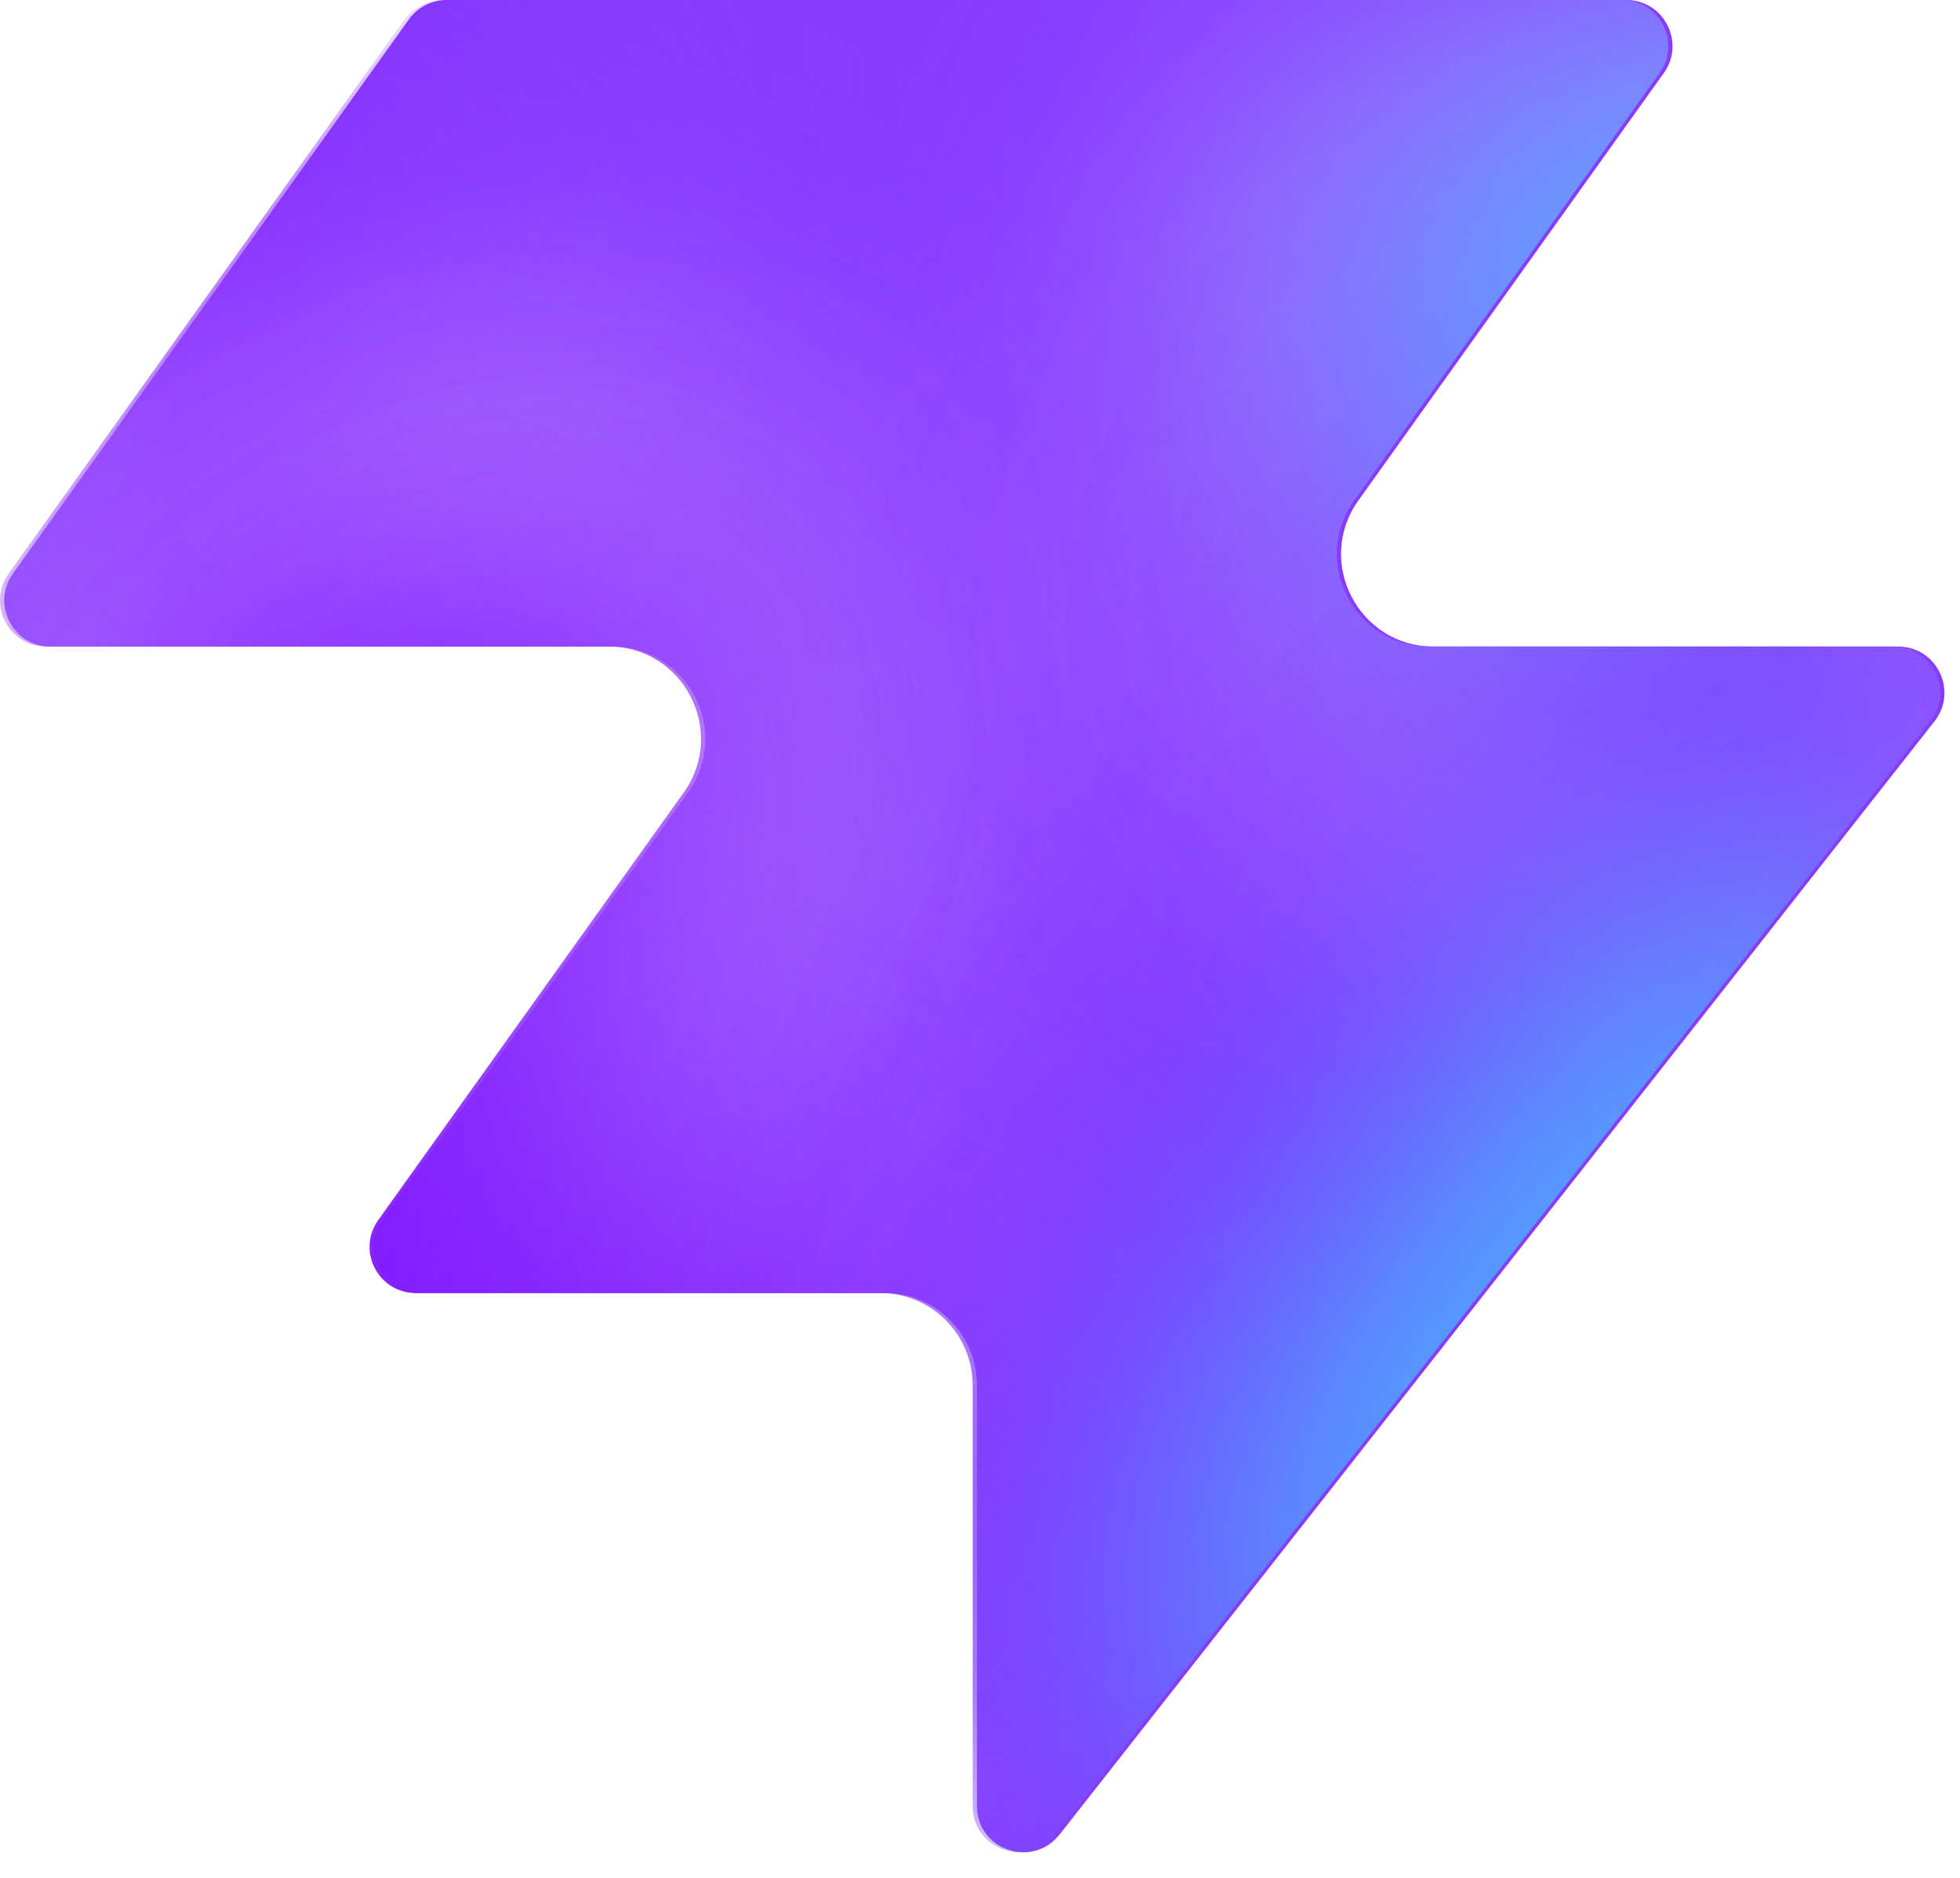
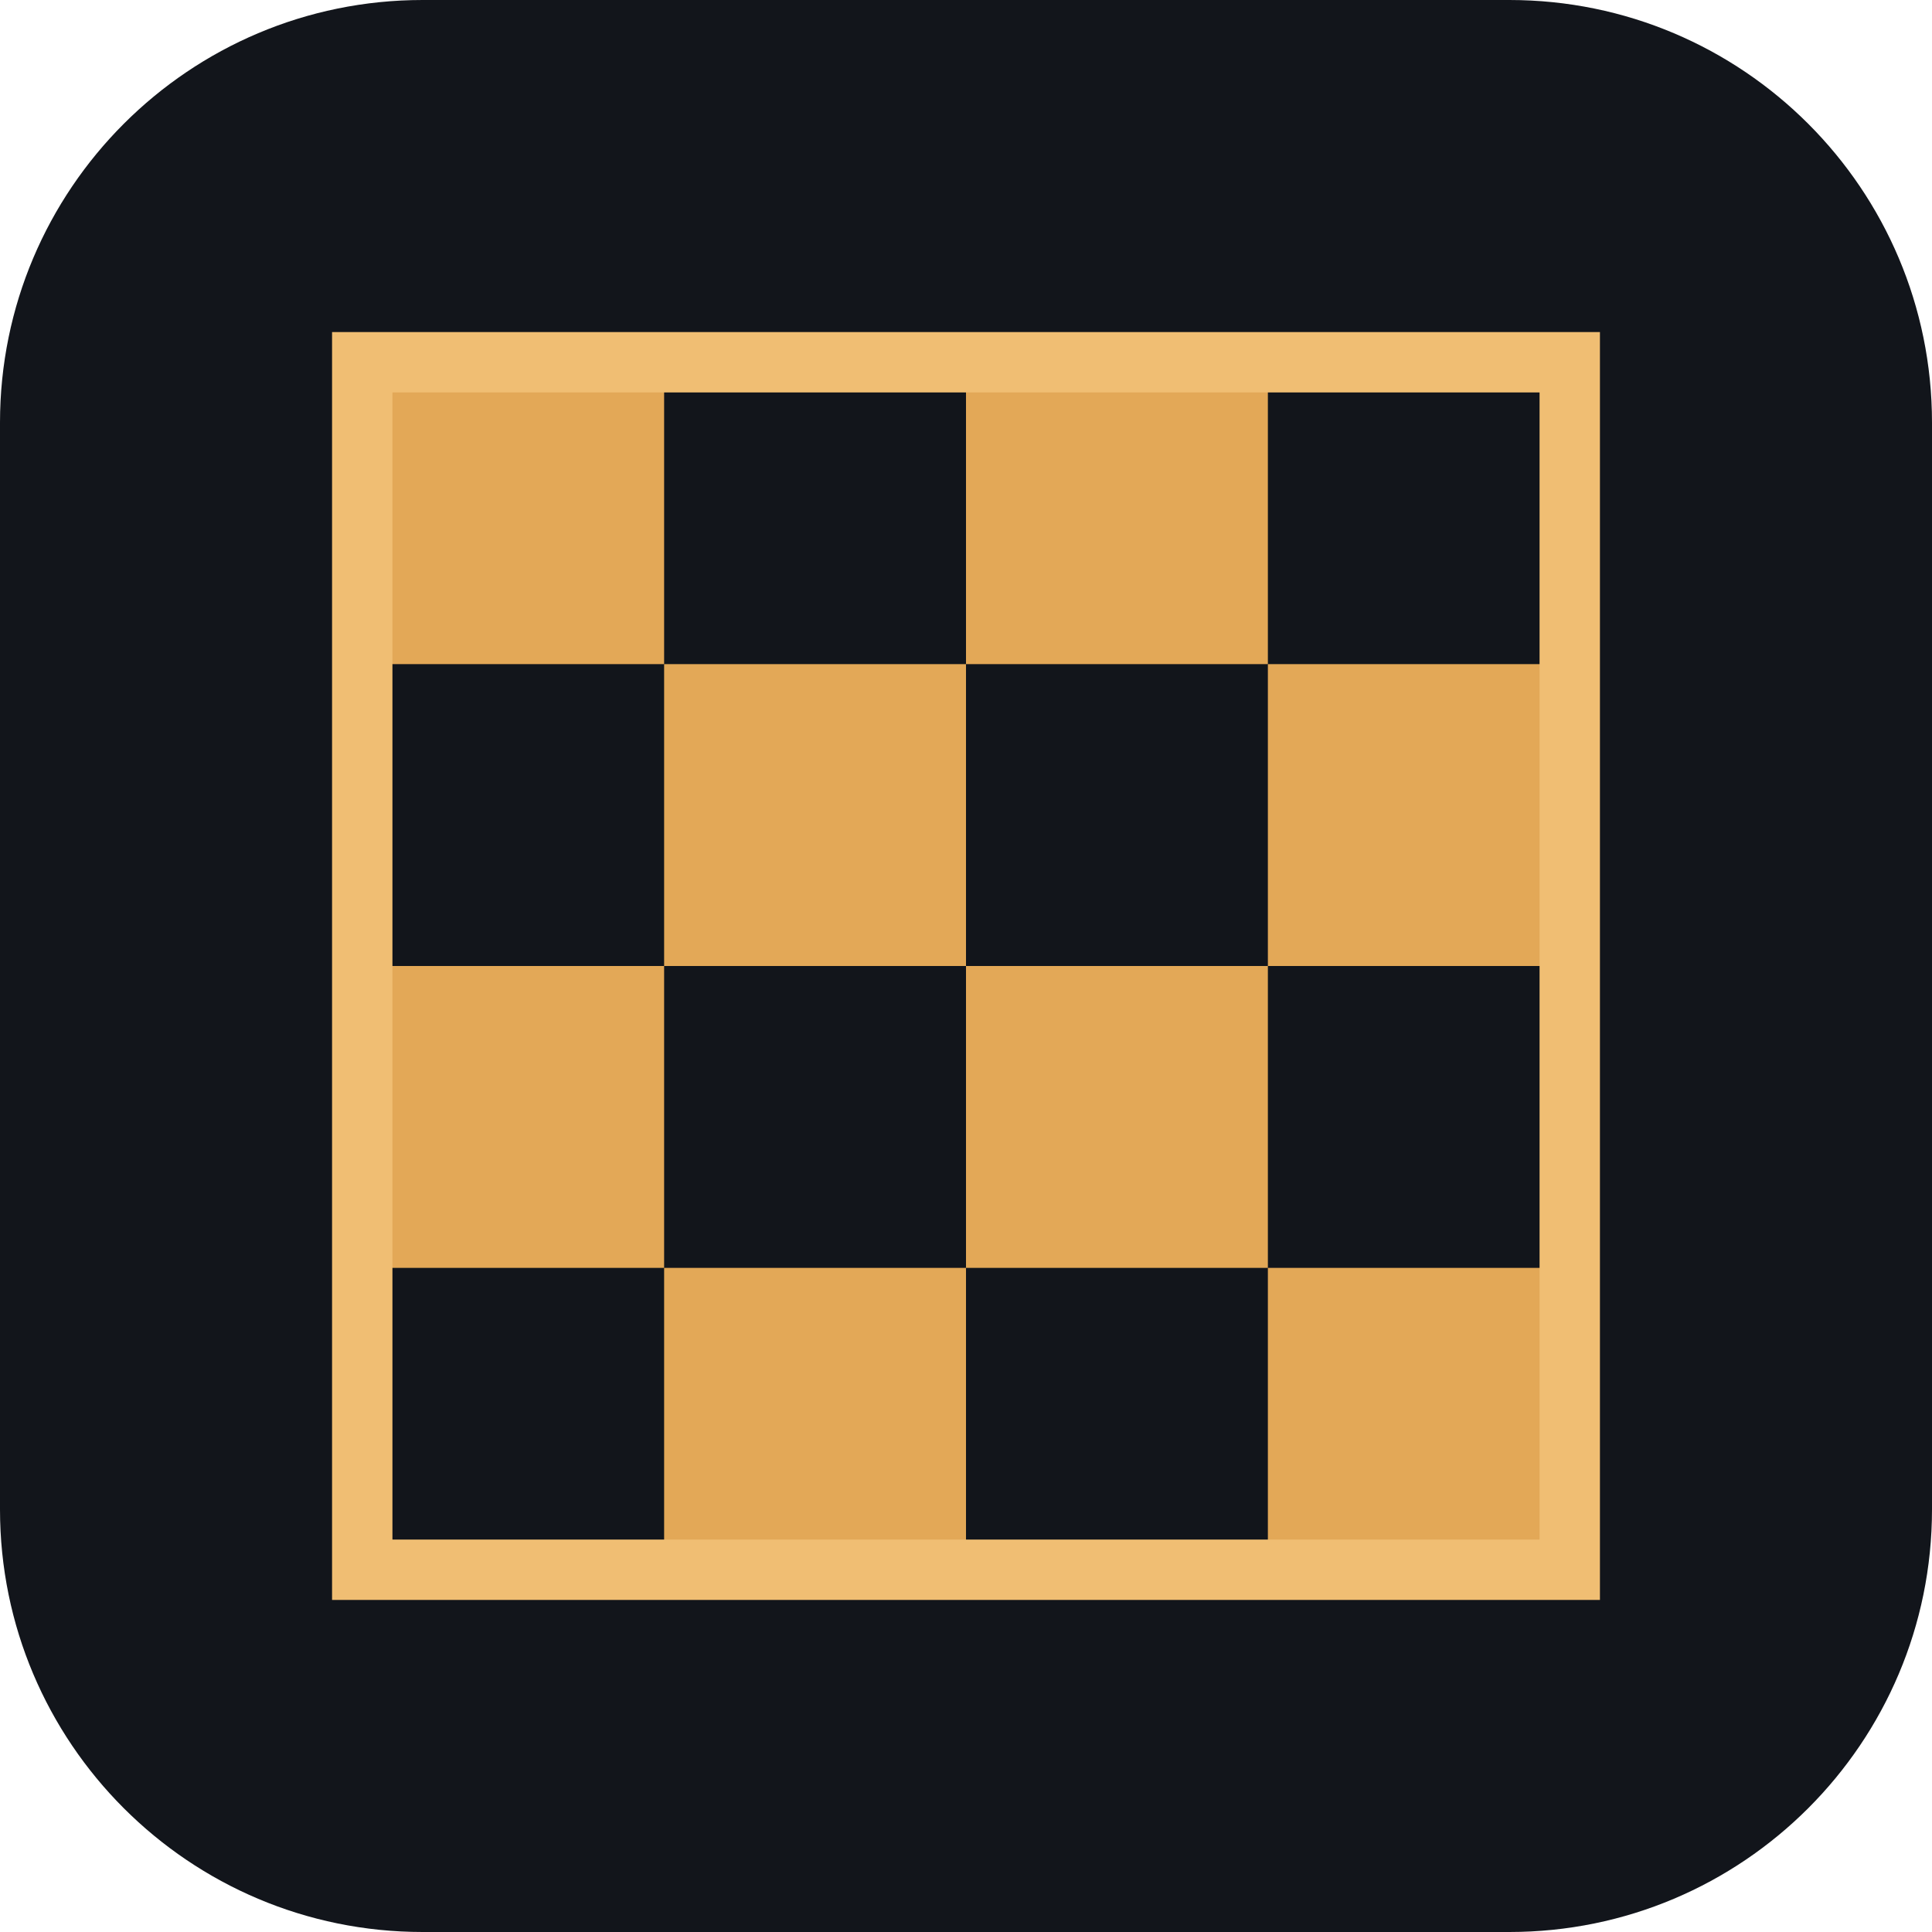
- <svg xmlns="http://www.w3.org/2000/svg" width="48" height="46" fill="none" viewBox="0 0 48 46">
-   <path fill="#863bff" d="M25.946 44.938c-.664.845-2.021.375-2.021-.698V33.937a2.26 2.26 0 0 0-2.262-2.262H10.287c-.92 0-1.456-1.04-.92-1.788l7.48-10.471c1.07-1.497 0-3.578-1.842-3.578H1.237c-.92 0-1.456-1.04-.92-1.788L10.013.474c.214-.297.556-.474.92-.474h28.894c.92 0 1.456 1.04.92 1.788l-7.48 10.471c-1.07 1.498 0 3.579 1.842 3.579h11.377c.943 0 1.473 1.088.89 1.83L25.947 44.94z" style="fill:#863bff;fill:color(display-p3 .525 .23 1);fill-opacity:1" />
-   <mask id="a" width="48" height="46" x="0" y="0" maskUnits="userSpaceOnUse" style="mask-type:alpha">
-     <path fill="#000" d="M25.842 44.938c-.664.844-2.021.375-2.021-.698V33.937a2.26 2.26 0 0 0-2.262-2.262H10.183c-.92 0-1.456-1.04-.92-1.788l7.48-10.471c1.07-1.498 0-3.579-1.842-3.579H1.133c-.92 0-1.456-1.04-.92-1.787L9.91.473c.214-.297.556-.474.92-.474h28.894c.92 0 1.456 1.04.92 1.788l-7.48 10.471c-1.07 1.498 0 3.578 1.842 3.578h11.377c.943 0 1.473 1.088.89 1.832L25.843 44.94z" style="fill:#000;fill-opacity:1" />
-   </mask>
-   <g mask="url(#a)">
-     <g filter="url(#b)">
-       <ellipse cx="5.508" cy="14.704" fill="#ede6ff" rx="5.508" ry="14.704" style="fill:#ede6ff;fill:color(display-p3 .927 .903 1);fill-opacity:1" transform="matrix(.00324 1 1 -.00324 -4.47 31.516)" />
-     </g>
-     <g filter="url(#c)">
-       <ellipse cx="10.399" cy="29.851" fill="#ede6ff" rx="10.399" ry="29.851" style="fill:#ede6ff;fill:color(display-p3 .927 .903 1);fill-opacity:1" transform="matrix(.00324 1 1 -.00324 -39.328 7.883)" />
-     </g>
-     <g filter="url(#d)">
-       <ellipse cx="5.508" cy="30.487" fill="#7e14ff" rx="5.508" ry="30.487" style="fill:#7e14ff;fill:color(display-p3 .492 .077 1);fill-opacity:1" transform="rotate(89.814 -25.913 -14.639)scale(1 -1)" />
-     </g>
-     <g filter="url(#e)">
-       <ellipse cx="5.508" cy="30.599" fill="#7e14ff" rx="5.508" ry="30.599" style="fill:#7e14ff;fill:color(display-p3 .492 .077 1);fill-opacity:1" transform="rotate(89.814 -32.644 -3.334)scale(1 -1)" />
-     </g>
-     <g filter="url(#f)">
-       <ellipse cx="5.508" cy="30.599" fill="#7e14ff" rx="5.508" ry="30.599" style="fill:#7e14ff;fill:color(display-p3 .492 .077 1);fill-opacity:1" transform="matrix(.00324 1 1 -.00324 -34.34 30.47)" />
-     </g>
-     <g filter="url(#g)">
-       <ellipse cx="14.072" cy="22.078" fill="#ede6ff" rx="14.072" ry="22.078" style="fill:#ede6ff;fill:color(display-p3 .927 .903 1);fill-opacity:1" transform="rotate(93.35 24.506 48.493)scale(-1 1)" />
-     </g>
-     <g filter="url(#h)">
-       <ellipse cx="3.47" cy="21.501" fill="#7e14ff" rx="3.47" ry="21.501" style="fill:#7e14ff;fill:color(display-p3 .492 .077 1);fill-opacity:1" transform="rotate(89.009 28.708 47.59)scale(-1 1)" />
-     </g>
-     <g filter="url(#i)">
-       <ellipse cx="3.47" cy="21.501" fill="#7e14ff" rx="3.47" ry="21.501" style="fill:#7e14ff;fill:color(display-p3 .492 .077 1);fill-opacity:1" transform="rotate(89.009 28.708 47.59)scale(-1 1)" />
-     </g>
-     <g filter="url(#j)">
-       <ellipse cx=".387" cy="8.972" fill="#7e14ff" rx="4.407" ry="29.108" style="fill:#7e14ff;fill:color(display-p3 .492 .077 1);fill-opacity:1" transform="rotate(39.51 .387 8.972)" />
-     </g>
-     <g filter="url(#k)">
-       <ellipse cx="47.523" cy="-6.092" fill="#7e14ff" rx="4.407" ry="29.108" style="fill:#7e14ff;fill:color(display-p3 .492 .077 1);fill-opacity:1" transform="rotate(37.892 47.523 -6.092)" />
-     </g>
-     <g filter="url(#l)">
-       <ellipse cx="41.412" cy="6.333" fill="#47bfff" rx="5.971" ry="9.665" style="fill:#47bfff;fill:color(display-p3 .28 .748 1);fill-opacity:1" transform="rotate(37.892 41.412 6.333)" />
-     </g>
-     <g filter="url(#m)">
-       <ellipse cx="-1.879" cy="38.332" fill="#7e14ff" rx="4.407" ry="29.108" style="fill:#7e14ff;fill:color(display-p3 .492 .077 1);fill-opacity:1" transform="rotate(37.892 -1.88 38.332)" />
-     </g>
-     <g filter="url(#n)">
-       <ellipse cx="-1.879" cy="38.332" fill="#7e14ff" rx="4.407" ry="29.108" style="fill:#7e14ff;fill:color(display-p3 .492 .077 1);fill-opacity:1" transform="rotate(37.892 -1.88 38.332)" />
-     </g>
-     <g filter="url(#o)">
-       <ellipse cx="35.651" cy="29.907" fill="#7e14ff" rx="4.407" ry="29.108" style="fill:#7e14ff;fill:color(display-p3 .492 .077 1);fill-opacity:1" transform="rotate(37.892 35.651 29.907)" />
-     </g>
-     <g filter="url(#p)">
-       <ellipse cx="38.418" cy="32.4" fill="#47bfff" rx="5.971" ry="15.297" style="fill:#47bfff;fill:color(display-p3 .28 .748 1);fill-opacity:1" transform="rotate(37.892 38.418 32.4)" />
-     </g>
+ <svg xmlns="http://www.w3.org/2000/svg" width="64" height="64" viewBox="0 0 64 64">
+   <rect width="64" height="64" rx="14" fill="#12151b" />
+   <g>
+     <rect x="12" y="12" width="10" height="10" fill="#e3a857" />
+     <rect x="32" y="12" width="10" height="10" fill="#e3a857" />
+     <rect x="22" y="22" width="10" height="10" fill="#e3a857" />
+     <rect x="42" y="22" width="10" height="10" fill="#e3a857" />
+     <rect x="12" y="32" width="10" height="10" fill="#e3a857" />
+     <rect x="32" y="32" width="10" height="10" fill="#e3a857" />
+     <rect x="22" y="42" width="10" height="10" fill="#e3a857" />
+     <rect x="42" y="42" width="10" height="10" fill="#e3a857" />
  </g>
-   <defs>
-     <filter id="b" width="60.045" height="41.654" x="-19.77" y="16.149" color-interpolation-filters="sRGB" filterUnits="userSpaceOnUse">
-       <feFlood flood-opacity="0" result="BackgroundImageFix" />
-       <feBlend in="SourceGraphic" in2="BackgroundImageFix" result="shape" />
-       <feGaussianBlur result="effect1_foregroundBlur_2002_17158" stdDeviation="7.659" />
-     </filter>
-     <filter id="c" width="90.34" height="51.437" x="-54.613" y="-7.533" color-interpolation-filters="sRGB" filterUnits="userSpaceOnUse">
-       <feFlood flood-opacity="0" result="BackgroundImageFix" />
-       <feBlend in="SourceGraphic" in2="BackgroundImageFix" result="shape" />
-       <feGaussianBlur result="effect1_foregroundBlur_2002_17158" stdDeviation="7.659" />
-     </filter>
-     <filter id="d" width="79.355" height="29.4" x="-49.64" y="2.03" color-interpolation-filters="sRGB" filterUnits="userSpaceOnUse">
-       <feFlood flood-opacity="0" result="BackgroundImageFix" />
-       <feBlend in="SourceGraphic" in2="BackgroundImageFix" result="shape" />
-       <feGaussianBlur result="effect1_foregroundBlur_2002_17158" stdDeviation="4.596" />
-     </filter>
-     <filter id="e" width="79.579" height="29.4" x="-45.045" y="20.029" color-interpolation-filters="sRGB" filterUnits="userSpaceOnUse">
-       <feFlood flood-opacity="0" result="BackgroundImageFix" />
-       <feBlend in="SourceGraphic" in2="BackgroundImageFix" result="shape" />
-       <feGaussianBlur result="effect1_foregroundBlur_2002_17158" stdDeviation="4.596" />
-     </filter>
-     <filter id="f" width="79.579" height="29.4" x="-43.513" y="21.178" color-interpolation-filters="sRGB" filterUnits="userSpaceOnUse">
-       <feFlood flood-opacity="0" result="BackgroundImageFix" />
-       <feBlend in="SourceGraphic" in2="BackgroundImageFix" result="shape" />
-       <feGaussianBlur result="effect1_foregroundBlur_2002_17158" stdDeviation="4.596" />
-     </filter>
-     <filter id="g" width="74.749" height="58.852" x="15.756" y="-17.901" color-interpolation-filters="sRGB" filterUnits="userSpaceOnUse">
-       <feFlood flood-opacity="0" result="BackgroundImageFix" />
-       <feBlend in="SourceGraphic" in2="BackgroundImageFix" result="shape" />
-       <feGaussianBlur result="effect1_foregroundBlur_2002_17158" stdDeviation="7.659" />
-     </filter>
-     <filter id="h" width="61.377" height="25.362" x="23.548" y="2.284" color-interpolation-filters="sRGB" filterUnits="userSpaceOnUse">
-       <feFlood flood-opacity="0" result="BackgroundImageFix" />
-       <feBlend in="SourceGraphic" in2="BackgroundImageFix" result="shape" />
-       <feGaussianBlur result="effect1_foregroundBlur_2002_17158" stdDeviation="4.596" />
-     </filter>
-     <filter id="i" width="61.377" height="25.362" x="23.548" y="2.284" color-interpolation-filters="sRGB" filterUnits="userSpaceOnUse">
-       <feFlood flood-opacity="0" result="BackgroundImageFix" />
-       <feBlend in="SourceGraphic" in2="BackgroundImageFix" result="shape" />
-       <feGaussianBlur result="effect1_foregroundBlur_2002_17158" stdDeviation="4.596" />
-     </filter>
-     <filter id="j" width="56.045" height="63.649" x="-27.636" y="-22.853" color-interpolation-filters="sRGB" filterUnits="userSpaceOnUse">
-       <feFlood flood-opacity="0" result="BackgroundImageFix" />
-       <feBlend in="SourceGraphic" in2="BackgroundImageFix" result="shape" />
-       <feGaussianBlur result="effect1_foregroundBlur_2002_17158" stdDeviation="4.596" />
-     </filter>
-     <filter id="k" width="54.814" height="64.646" x="20.116" y="-38.415" color-interpolation-filters="sRGB" filterUnits="userSpaceOnUse">
-       <feFlood flood-opacity="0" result="BackgroundImageFix" />
-       <feBlend in="SourceGraphic" in2="BackgroundImageFix" result="shape" />
-       <feGaussianBlur result="effect1_foregroundBlur_2002_17158" stdDeviation="4.596" />
-     </filter>
-     <filter id="l" width="33.541" height="35.313" x="24.641" y="-11.323" color-interpolation-filters="sRGB" filterUnits="userSpaceOnUse">
-       <feFlood flood-opacity="0" result="BackgroundImageFix" />
-       <feBlend in="SourceGraphic" in2="BackgroundImageFix" result="shape" />
-       <feGaussianBlur result="effect1_foregroundBlur_2002_17158" stdDeviation="4.596" />
-     </filter>
-     <filter id="m" width="54.814" height="64.646" x="-29.286" y="6.009" color-interpolation-filters="sRGB" filterUnits="userSpaceOnUse">
-       <feFlood flood-opacity="0" result="BackgroundImageFix" />
-       <feBlend in="SourceGraphic" in2="BackgroundImageFix" result="shape" />
-       <feGaussianBlur result="effect1_foregroundBlur_2002_17158" stdDeviation="4.596" />
-     </filter>
-     <filter id="n" width="54.814" height="64.646" x="-29.286" y="6.009" color-interpolation-filters="sRGB" filterUnits="userSpaceOnUse">
-       <feFlood flood-opacity="0" result="BackgroundImageFix" />
-       <feBlend in="SourceGraphic" in2="BackgroundImageFix" result="shape" />
-       <feGaussianBlur result="effect1_foregroundBlur_2002_17158" stdDeviation="4.596" />
-     </filter>
-     <filter id="o" width="54.814" height="64.646" x="8.244" y="-2.416" color-interpolation-filters="sRGB" filterUnits="userSpaceOnUse">
-       <feFlood flood-opacity="0" result="BackgroundImageFix" />
-       <feBlend in="SourceGraphic" in2="BackgroundImageFix" result="shape" />
-       <feGaussianBlur result="effect1_foregroundBlur_2002_17158" stdDeviation="4.596" />
-     </filter>
-     <filter id="p" width="39.409" height="43.623" x="18.713" y="10.588" color-interpolation-filters="sRGB" filterUnits="userSpaceOnUse">
-       <feFlood flood-opacity="0" result="BackgroundImageFix" />
-       <feBlend in="SourceGraphic" in2="BackgroundImageFix" result="shape" />
-       <feGaussianBlur result="effect1_foregroundBlur_2002_17158" stdDeviation="4.596" />
-     </filter>
-   </defs>
+   <rect x="12" y="12" width="40" height="40" fill="none" stroke="#f0be73" stroke-width="2" />
</svg>
